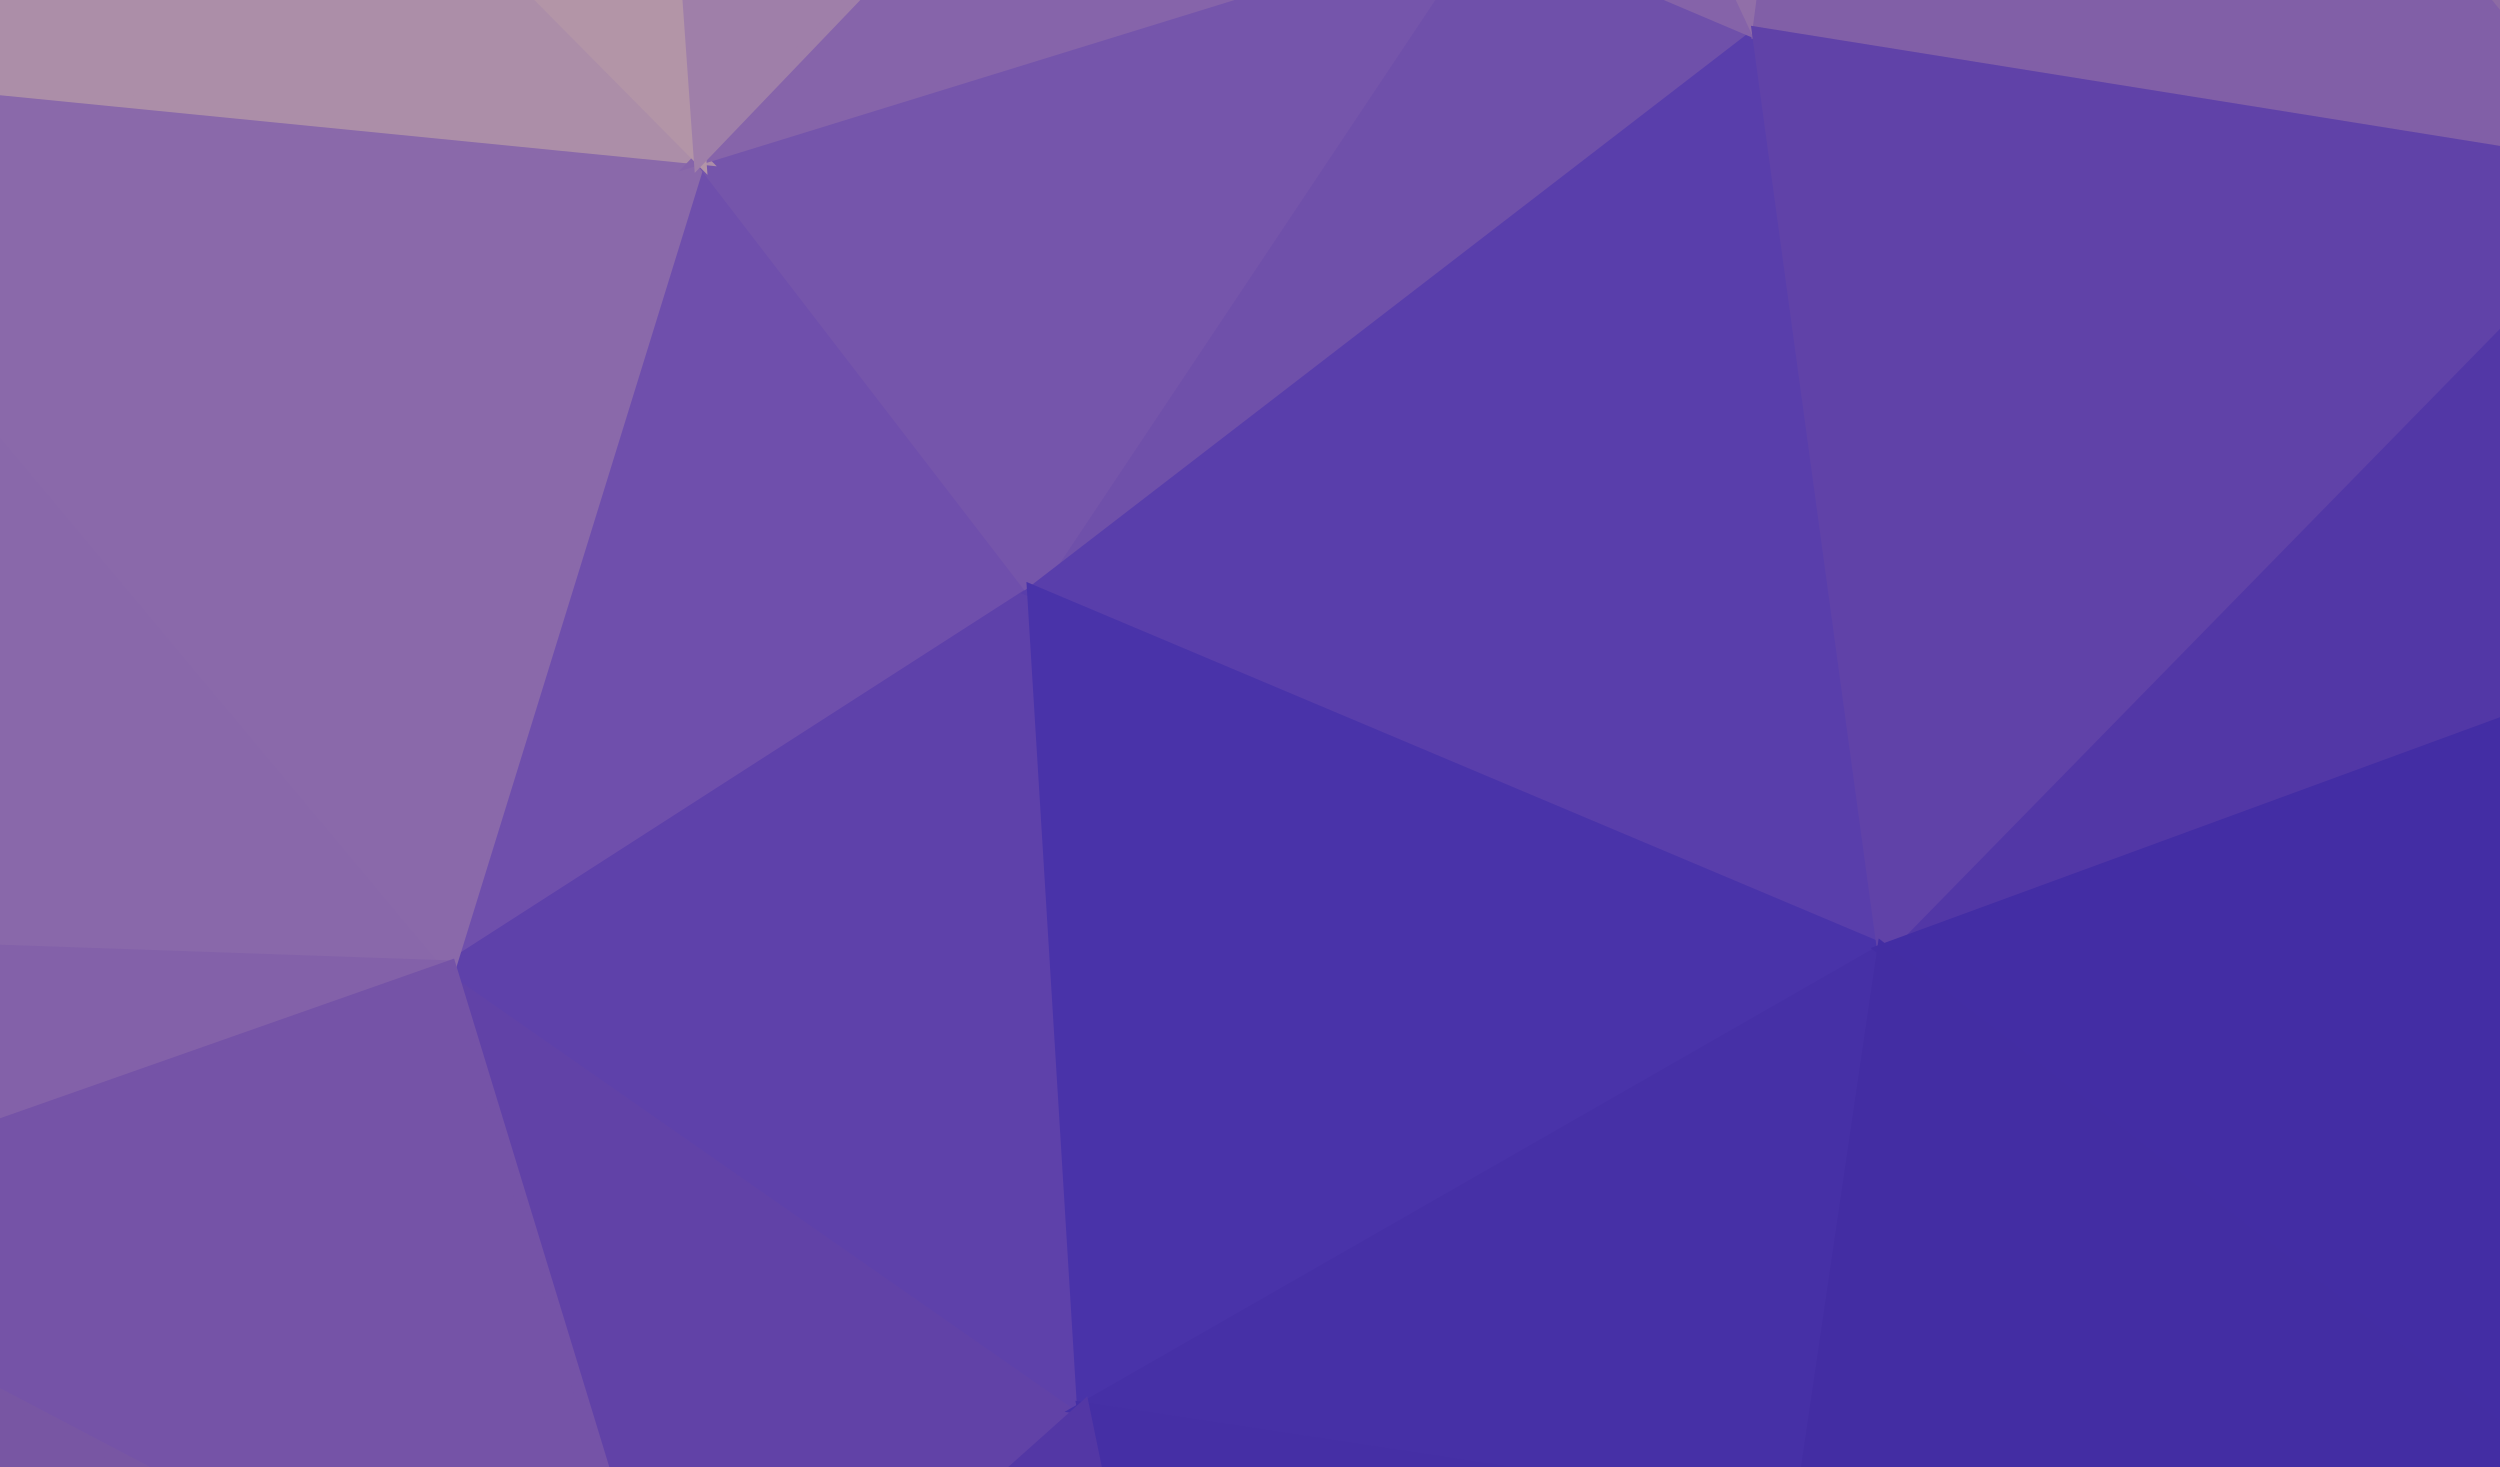
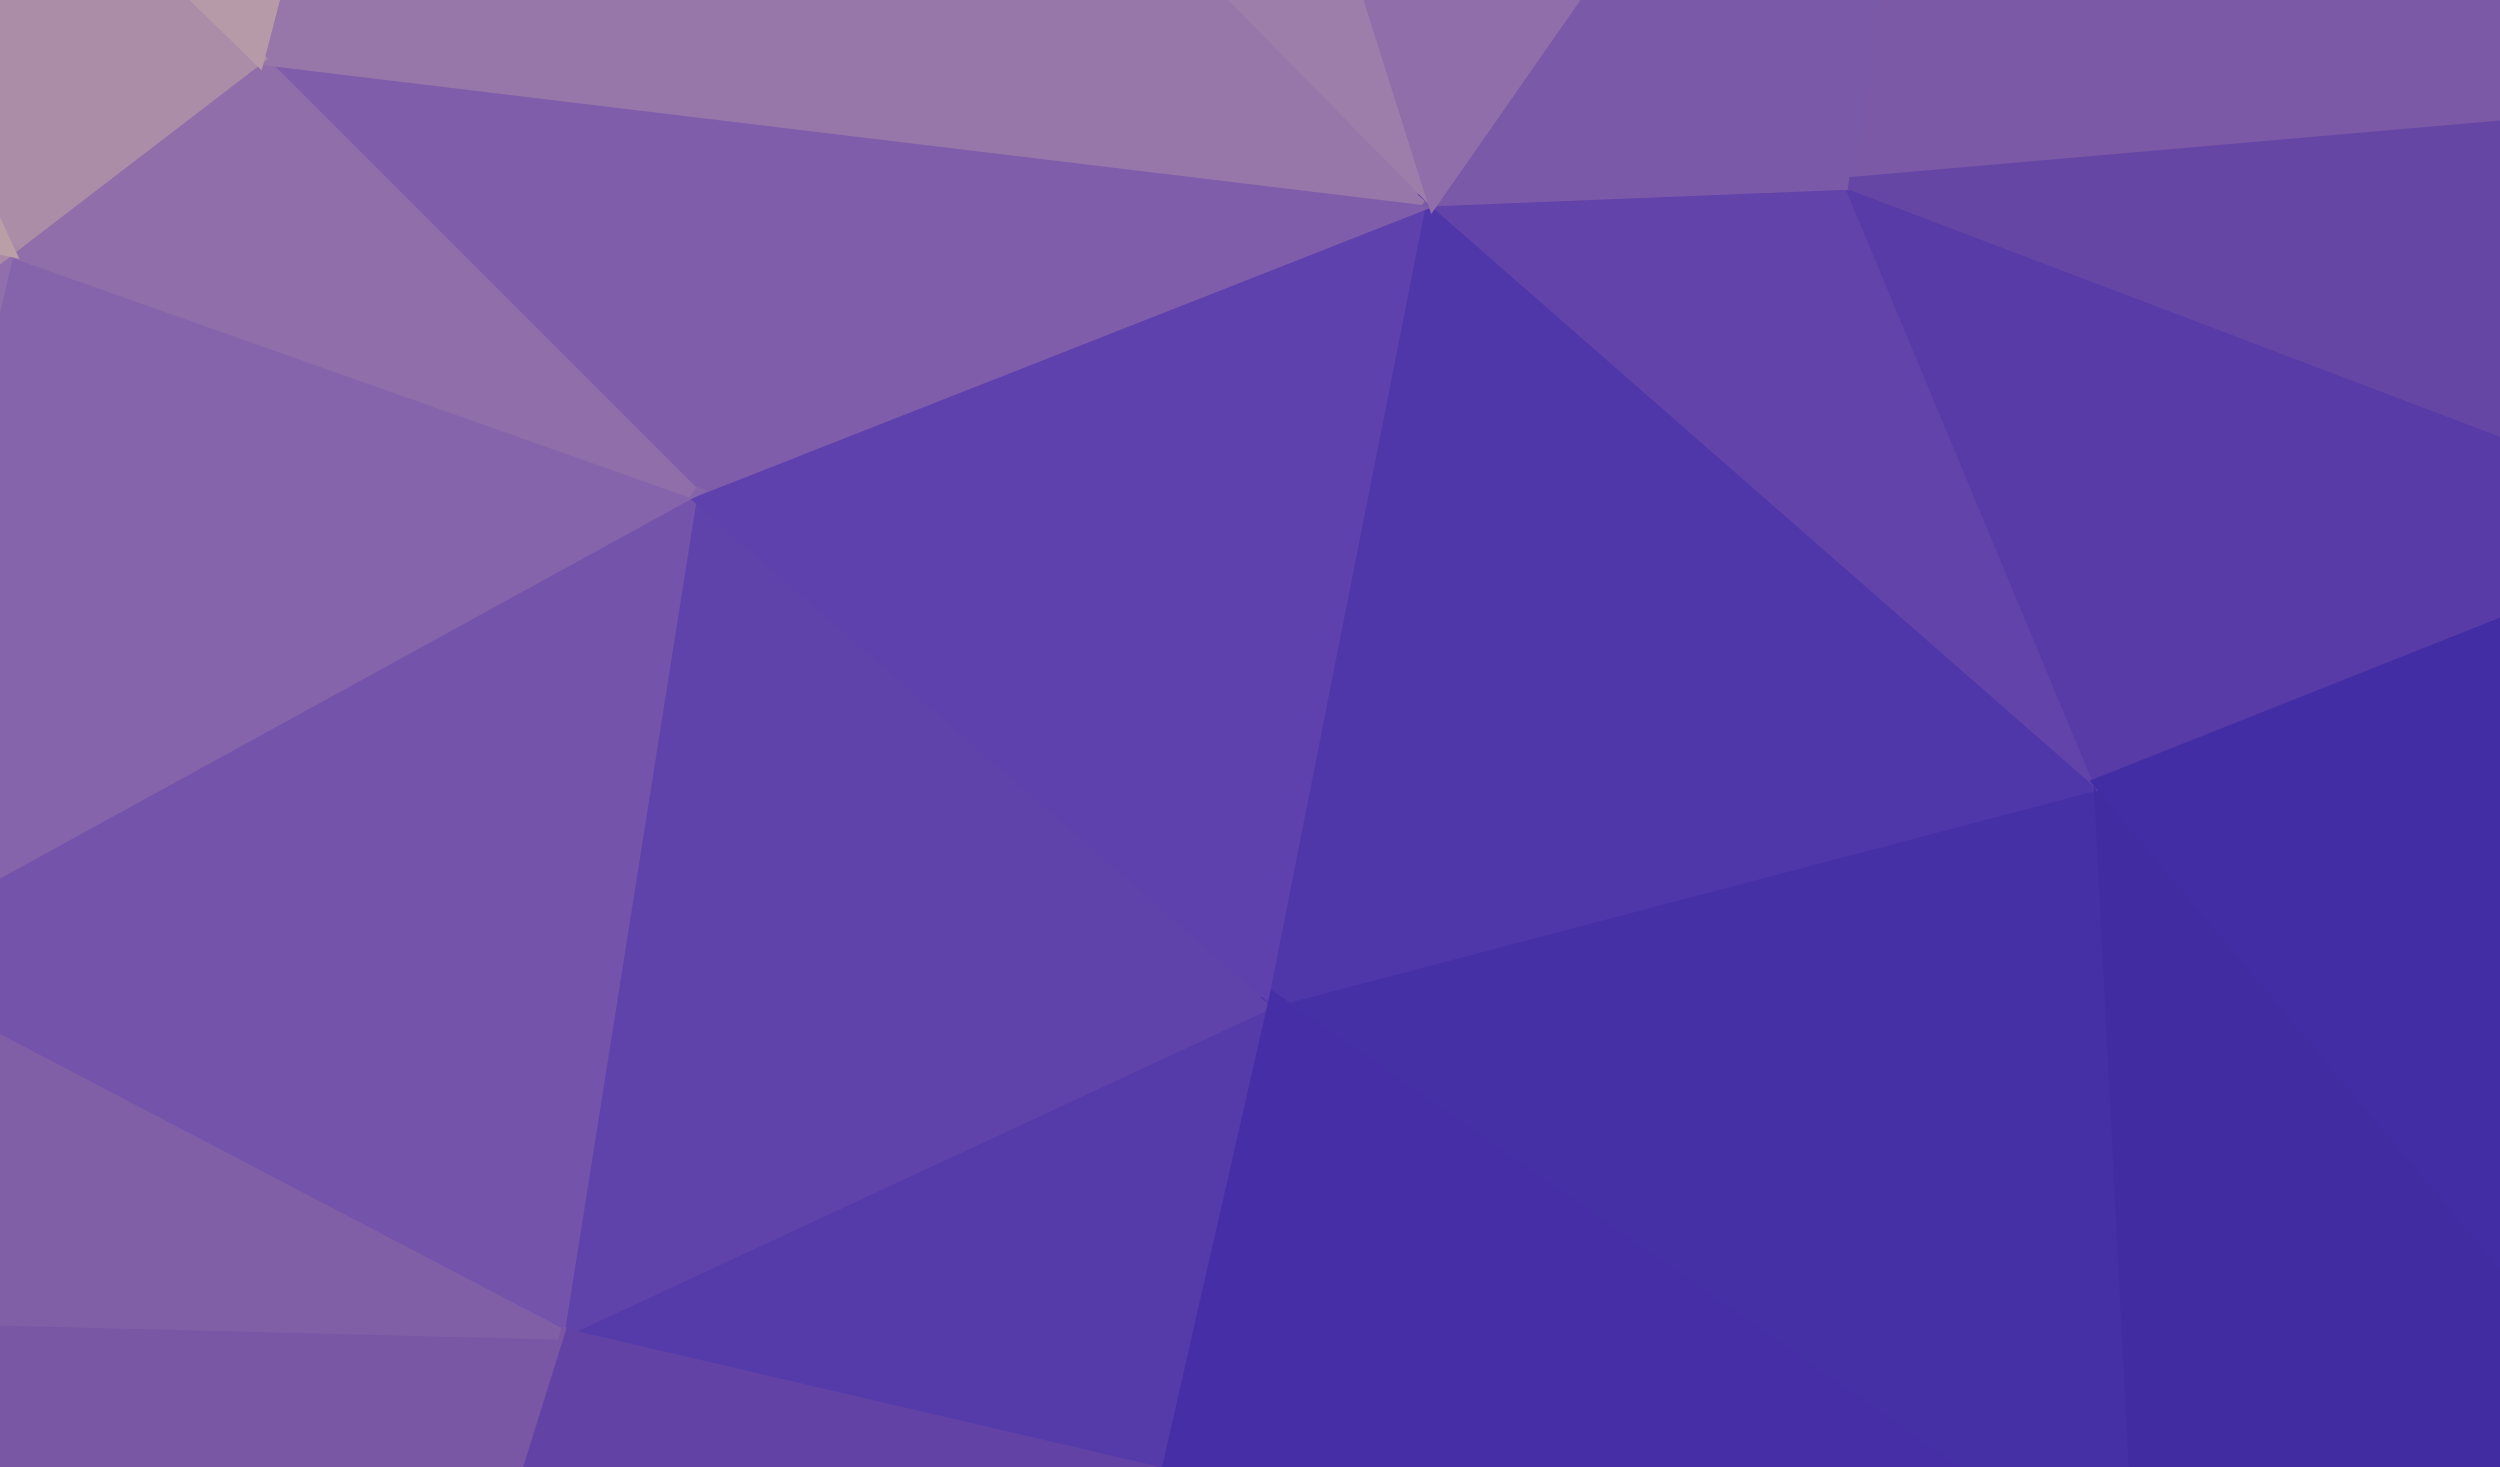
<svg xmlns="http://www.w3.org/2000/svg" width="300" height="176">
-   <path d="M124,71L84,19L54,116Z" fill="#6f4fac" stroke="#6f4fac" stroke-width="1.51" />
-   <path d="M-37,7L-32,113L54,116Z" fill="#8968aa" stroke="#8968aa" stroke-width="1.51" />
-   <path d="M83,211L130,169L54,116Z" fill="#6142a7" stroke="#6142a7" stroke-width="1.51" />
-   <path d="M54,116L130,169L124,71Z" fill="#5e41aa" stroke="#5e41aa" stroke-width="1.51" />
-   <path d="M84,19L-37,7L54,116Z" fill="#8a69aa" stroke="#8a69aa" stroke-width="1.51" />
-   <path d="M211,4L178,-10L124,71Z" fill="#6f50aa" stroke="#6f50aa" stroke-width="1.51" />
-   <path d="M124,71L178,-10L84,19Z" fill="#7555ab" stroke="#7555ab" stroke-width="1.51" />
-   <path d="M84,19L-20,-86L-37,7Z" fill="#ac8ea8" stroke="#ac8ea8" stroke-width="1.51" />
-   <path d="M-32,113L-37,148L54,116Z" fill="#8361a9" stroke="#8361a9" stroke-width="1.51" />
-   <path d="M-89,58L-37,148L-32,113Z" fill="#9271a9" stroke="#9271a9" stroke-width="1.51" />
-   <path d="M-37,148L83,211L54,116Z" fill="#7553a7" stroke="#7553a7" stroke-width="1.51" />
-   <path d="M226,114L211,4L124,71Z" fill="#593eab" stroke="#593eab" stroke-width="1.51" />
-   <path d="M130,169L226,114L124,71Z" fill="#4933a9" stroke="#4933a9" stroke-width="1.51" />
-   <path d="M216,182L226,114L130,169Z" fill="#4630a6" stroke="#4630a6" stroke-width="1.51" />
-   <path d="M-37,7L-89,58L-32,113Z" fill="#9e7ea9" stroke="#9e7ea9" stroke-width="1.51" />
-   <path d="M211,4L174,-75L178,-10Z" fill="#8563a9" stroke="#8563a9" stroke-width="1.51" />
-   <path d="M178,-10L174,-75L84,19Z" fill="#8664aa" stroke="#8664aa" stroke-width="1.51" />
-   <path d="M-37,7L-103,11L-89,58Z" fill="#b295a7" stroke="#b295a7" stroke-width="1.51" />
-   <path d="M74,-122L-20,-86L84,19Z" fill="#b395a7" stroke="#b395a7" stroke-width="1.51" />
-   <path d="M144,237L216,182L130,169Z" fill="#452fa5" stroke="#452fa5" stroke-width="1.51" />
-   <path d="M83,211L144,237L130,169Z" fill="#5337a5" stroke="#5337a5" stroke-width="1.51" />
-   <path d="M-20,-86L-103,11L-37,7Z" fill="#bea3a6" stroke="#bea3a6" stroke-width="1.51" />
-   <path d="M174,-75L74,-122L84,19Z" fill="#9f7fa9" stroke="#9f7fa9" stroke-width="1.51" />
-   <path d="M83,211L71,288L144,237Z" fill="#593ba3" stroke="#593ba3" stroke-width="1.51" />
-   <path d="M-6,296L71,288L83,211Z" fill="#6a49a1" stroke="#6a49a1" stroke-width="1.51" />
-   <path d="M174,-75L224,-94L74,-122Z" fill="#a383a8" stroke="#a383a8" stroke-width="1.51" />
-   <path d="M211,4L224,-94L174,-75Z" fill="#916fa8" stroke="#916fa8" stroke-width="1.51" />
-   <path d="M317,21L224,-94L211,4Z" fill="#815fa7" stroke="#815fa7" stroke-width="1.51" />
-   <path d="M-147,258L-6,296L-37,148Z" fill="#8f6ca1" stroke="#8f6ca1" stroke-width="1.51" />
-   <path d="M-37,148L-6,296L83,211Z" fill="#7856a3" stroke="#7856a3" stroke-width="1.51" />
-   <path d="M-89,58L-143,178L-37,148Z" fill="#9c7ba7" stroke="#9c7ba7" stroke-width="1.51" />
-   <path d="M-103,11L-143,178L-89,58Z" fill="#a687a9" stroke="#a687a9" stroke-width="1.51" />
-   <path d="M346,70L317,21L226,114Z" fill="#5237a6" stroke="#5237a6" stroke-width="1.51" />
-   <path d="M226,114L317,21L211,4Z" fill="#6042a8" stroke="#6042a8" stroke-width="1.51" />
-   <path d="M320,187L346,70L226,114Z" fill="#432da4" stroke="#432da4" stroke-width="1.51" />
-   <path d="M144,237L255,253L216,182Z" fill="#422ba1" stroke="#422ba1" stroke-width="1.51" />
-   <path d="M71,288L255,253L144,237Z" fill="#412ba1" stroke="#412ba1" stroke-width="1.51" />
-   <path d="M-103,11L-149,-82L-143,178Z" fill="#bda2a6" stroke="#bda2a6" stroke-width="1.51" />
-   <path d="M-20,-86L-149,-82L-103,11Z" fill="#d1bca2" stroke="#d1bca2" stroke-width="1.51" />
-   <path d="M74,-122L-149,-82L-20,-86Z" fill="#d2bea2" stroke="#d2bea2" stroke-width="1.51" />
-   <path d="M320,187L226,114L216,182Z" fill="#432da3" stroke="#432da3" stroke-width="1.51" />
-   <path d="M255,253L320,187L216,182Z" fill="#402aa0" stroke="#402aa0" stroke-width="1.51" />
-   <path d="M-143,178L-147,258L-37,148Z" fill="#9e7da3" stroke="#9e7da3" stroke-width="1.51" />
-   <path d="M-149,-82L-147,258L-143,178Z" fill="#ab8da6" stroke="#ab8da6" stroke-width="1.51" />
-   <path d="M255,253L319,243L320,187Z" fill="#3d279e" stroke="#3d279e" stroke-width="1.51" />
-   <path d="M412,193L407,67L346,70Z" fill="#412aa0" stroke="#412aa0" stroke-width="1.51" />
-   <path d="M442,269L319,243L255,253Z" fill="#3a249a" stroke="#3a249a" stroke-width="1.51" />
-   <path d="M317,21L332,-89L224,-94Z" fill="#8d6ba4" stroke="#8d6ba4" stroke-width="1.51" />
-   <path d="M224,-94L416,-101L74,-122Z" fill="#a383a5" stroke="#a383a5" stroke-width="1.51" />
-   <path d="M391,-23L332,-89L317,21Z" fill="#815ea3" stroke="#815ea3" stroke-width="1.51" />
-   <path d="M407,67L391,-23L346,70Z" fill="#6040a2" stroke="#6040a2" stroke-width="1.51" />
-   <path d="M346,70L391,-23L317,21Z" fill="#6948a3" stroke="#6948a3" stroke-width="1.51" />
-   <path d="M412,193L346,70L320,187Z" fill="#3f29a0" stroke="#3f29a0" stroke-width="1.51" />
-   <path d="M319,243L412,193L320,187Z" fill="#3d269c" stroke="#3d269c" stroke-width="1.51" />
-   <path d="M407,67L416,-101L391,-23Z" fill="#7a57a1" stroke="#7a57a1" stroke-width="1.51" />
-   <path d="M391,-23L416,-101L332,-89Z" fill="#906ea0" stroke="#906ea0" stroke-width="1.51" />
-   <path d="M332,-89L416,-101L224,-94Z" fill="#9c7ba2" stroke="#9c7ba2" stroke-width="1.51" />
-   <path d="M442,269L416,-101L407,67Z" fill="#472ea1" stroke="#472ea1" stroke-width="1.51" />
-   <path d="M412,193L442,269L407,67Z" fill="#3b259c" stroke="#3b259c" stroke-width="1.51" />
-   <path d="M319,243L442,269L412,193Z" fill="#392399" stroke="#392399" stroke-width="1.51" />
-   <path d="M71,288L442,269L255,253Z" fill="#3d269d" stroke="#3d269d" stroke-width="1.51" />
-   <path d="M-6,296L442,269L71,288Z" fill="#3f299f" stroke="#3f299f" stroke-width="1.51" />
+   <path d="M153,120L67,160L140,177Z" fill="#553aa9" stroke="#553aa9" stroke-width="1.51" />
+   <path d="M153,120L83,59L67,160Z" fill="#5f42aa" stroke="#5f42aa" stroke-width="1.51" />
+   <path d="M257,192L252,94L153,120Z" fill="#4630a6" stroke="#4630a6" stroke-width="1.51" />
+   <path d="M36,259L178,248L140,177Z" fill="#5237a4" stroke="#5237a4" stroke-width="1.51" />
+   <path d="M83,59L-19,115L67,160Z" fill="#7453aa" stroke="#7453aa" stroke-width="1.51" />
+   <path d="M67,160L36,259L140,177Z" fill="#6243a5" stroke="#6243a5" stroke-width="1.51" />
+   <path d="M153,120L172,24L83,59Z" fill="#5e41ac" stroke="#5e41ac" stroke-width="1.51" />
+   <path d="M252,94L172,24L153,120Z" fill="#4f37aa" stroke="#4f37aa" stroke-width="1.51" />
+   <path d="M-52,157L36,259L67,160Z" fill="#7957a5" stroke="#7957a5" stroke-width="1.51" />
+   <path d="M257,192L153,120L140,177Z" fill="#462fa6" stroke="#462fa6" stroke-width="1.51" />
+   <path d="M172,24L31,7L83,59Z" fill="#7f5dab" stroke="#7f5dab" stroke-width="1.51" />
+   <path d="M83,59L1,30L-19,115Z" fill="#8564ab" stroke="#8564ab" stroke-width="1.51" />
+   <path d="M31,7L1,30L83,59Z" fill="#8f6eaa" stroke="#8f6eaa" stroke-width="1.51" />
+   <path d="M178,248L257,192L140,177Z" fill="#432da3" stroke="#432da3" stroke-width="1.51" />
+   <path d="M172,24L57,-93L31,7Z" fill="#9776a9" stroke="#9776a9" stroke-width="1.51" />
+   <path d="M252,94L222,22L172,24Z" fill="#6143a9" stroke="#6143a9" stroke-width="1.51" />
+   <path d="M-101,164L-52,157L-106,113Z" fill="#9a79a6" stroke="#9a79a6" stroke-width="1.51" />
+   <path d="M-19,115L-52,157L67,160Z" fill="#815fa7" stroke="#815fa7" stroke-width="1.51" />
+   <path d="M-52,157L-43,256L36,259Z" fill="#8360a2" stroke="#8360a2" stroke-width="1.51" />
+   <path d="M178,248L243,286L257,192Z" fill="#4029a0" stroke="#4029a0" stroke-width="1.51" />
+   <path d="M36,259L243,286L178,248Z" fill="#412ba2" stroke="#412ba2" stroke-width="1.51" />
+   <path d="M-43,256L243,286L36,259Z" fill="#603fa1" stroke="#603fa1" stroke-width="1.51" />
+   <path d="M-106,113L-52,157L-19,115Z" fill="#9371a7" stroke="#9371a7" stroke-width="1.51" />
+   <path d="M-52,157L-87,256L-43,256Z" fill="#8e6da2" stroke="#8e6da2" stroke-width="1.51" />
+   <path d="M1,30L-106,113L-19,115Z" fill="#916faa" stroke="#916faa" stroke-width="1.51" />
+   <path d="M-101,164L-87,256L-52,157Z" fill="#9674a3" stroke="#9674a3" stroke-width="1.51" />
+   <path d="M-43,256L-87,256L243,286Z" fill="#6e4ca1" stroke="#6e4ca1" stroke-width="1.51" />
+   <path d="M335,250L336,194L257,192Z" fill="#3e289e" stroke="#3e289e" stroke-width="1.51" />
+   <path d="M257,192L336,194L252,94Z" fill="#422ca2" stroke="#422ca2" stroke-width="1.51" />
+   <path d="M252,94L330,63L222,22Z" fill="#583ba7" stroke="#583ba7" stroke-width="1.51" />
+   <path d="M336,194L330,63L252,94Z" fill="#432da4" stroke="#432da4" stroke-width="1.51" />
+   <path d="M360,10L232,-62L222,22Z" fill="#7b59a6" stroke="#7b59a6" stroke-width="1.51" />
+   <path d="M222,22L232,-62L172,24Z" fill="#7b59a9" stroke="#7b59a9" stroke-width="1.51" />
+   <path d="M129,-112L57,-93L172,24Z" fill="#9d7da9" stroke="#9d7da9" stroke-width="1.51" />
+   <path d="M31,7L-44,-66L1,30Z" fill="#ac8da8" stroke="#ac8da8" stroke-width="1.51" />
+   <path d="M1,30L-126,2L-106,113Z" fill="#a98ba8" stroke="#a98ba8" stroke-width="1.51" />
+   <path d="M243,286L335,250L257,192Z" fill="#3d279d" stroke="#3d279d" stroke-width="1.51" />
+   <path d="M232,-62L129,-112L172,24Z" fill="#906ea9" stroke="#906ea9" stroke-width="1.51" />
+   <path d="M57,-93L-44,-66L31,7Z" fill="#b69aa7" stroke="#b69aa7" stroke-width="1.51" />
+   <path d="M-44,-66L-126,2L1,30Z" fill="#ba9fa6" stroke="#ba9fa6" stroke-width="1.51" />
+   <path d="M-106,113L-126,2L-101,164Z" fill="#a383a8" stroke="#a383a8" stroke-width="1.51" />
+   <path d="M-101,164L-126,2L-87,256Z" fill="#9f7fa6" stroke="#9f7fa6" stroke-width="1.51" />
+   <path d="M411,177L330,63L336,194Z" fill="#402aa0" stroke="#402aa0" stroke-width="1.51" />
+   <path d="M390,19L360,10L330,63Z" fill="#6444a3" stroke="#6444a3" stroke-width="1.51" />
+   <path d="M330,63L360,10L222,22Z" fill="#6646a5" stroke="#6646a5" stroke-width="1.51" />
+   <path d="M335,250L411,177L336,194Z" fill="#3c269c" stroke="#3c269c" stroke-width="1.51" />
+   <path d="M360,10L310,-113L232,-62Z" fill="#8d6ba4" stroke="#8d6ba4" stroke-width="1.51" />
+   <path d="M422,68L390,19L330,63Z" fill="#593ba2" stroke="#593ba2" stroke-width="1.51" />
+   <path d="M411,177L422,68L330,63Z" fill="#412ba1" stroke="#412ba1" stroke-width="1.51" />
+   <path d="M441,-83L360,10L390,19Z" fill="#7a57a1" stroke="#7a57a1" stroke-width="1.51" />
+   <path d="M441,-83L310,-113L360,10Z" fill="#8d6ba1" stroke="#8d6ba1" stroke-width="1.51" />
+   <path d="M232,-62L310,-113L129,-112Z" fill="#a080a6" stroke="#a080a6" stroke-width="1.51" />
+   <path d="M-44,-66L-109,-125L-126,2Z" fill="#d6c2a2" stroke="#d6c2a2" stroke-width="1.51" />
+   <path d="M57,-93L-109,-125L-44,-66Z" fill="#d1bda2" stroke="#d1bda2" stroke-width="1.51" />
+   <path d="M129,-112L-109,-125L57,-93Z" fill="#c8b1a4" stroke="#c8b1a4" stroke-width="1.51" />
+   <path d="M310,-113L-109,-125L129,-112Z" fill="#b599a7" stroke="#b599a7" stroke-width="1.51" />
+   <path d="M411,177L439,290L422,68Z" fill="#3b259b" stroke="#3b259b" stroke-width="1.51" />
+   <path d="M335,250L439,290L411,177Z" fill="#392399" stroke="#392399" stroke-width="1.51" />
+   <path d="M243,286L439,290L335,250Z" fill="#392399" stroke="#392399" stroke-width="1.51" />
+   <path d="M439,290L441,-83L422,68Z" fill="#402aa0" stroke="#402aa0" stroke-width="1.51" />
+   <path d="M422,68L441,-83L390,19Z" fill="#704ea0" stroke="#704ea0" stroke-width="1.51" />
</svg>
